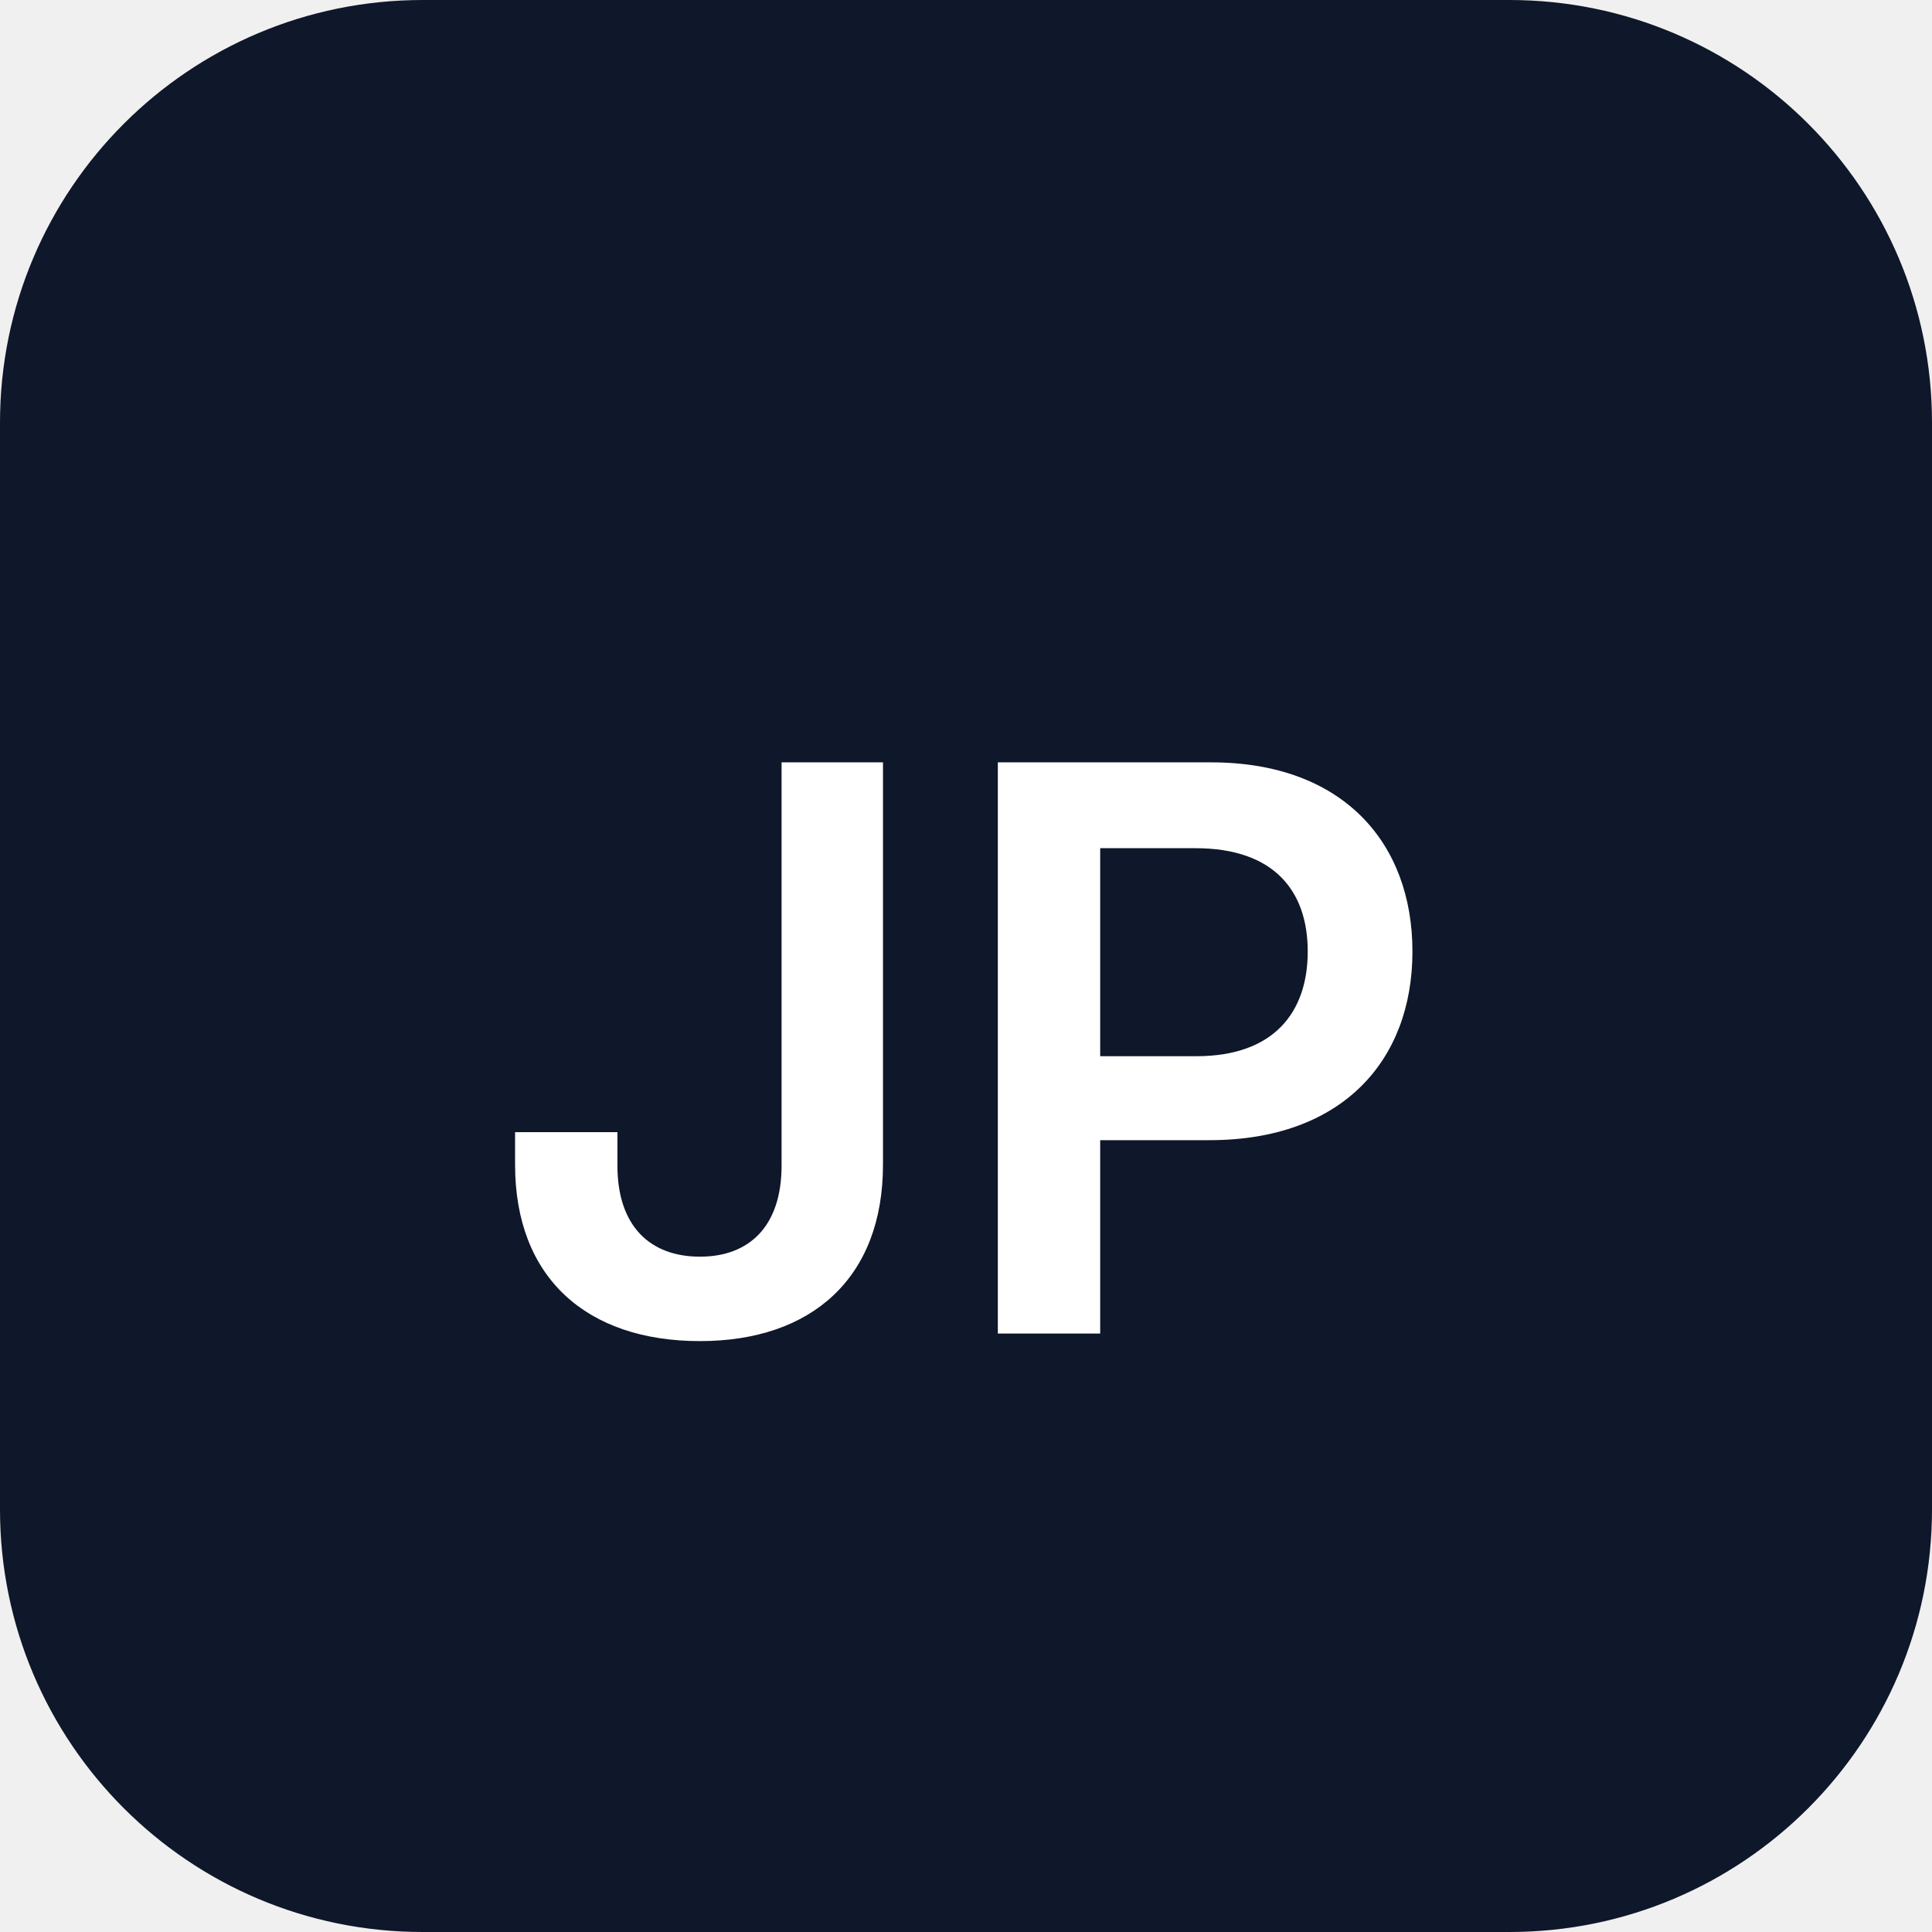
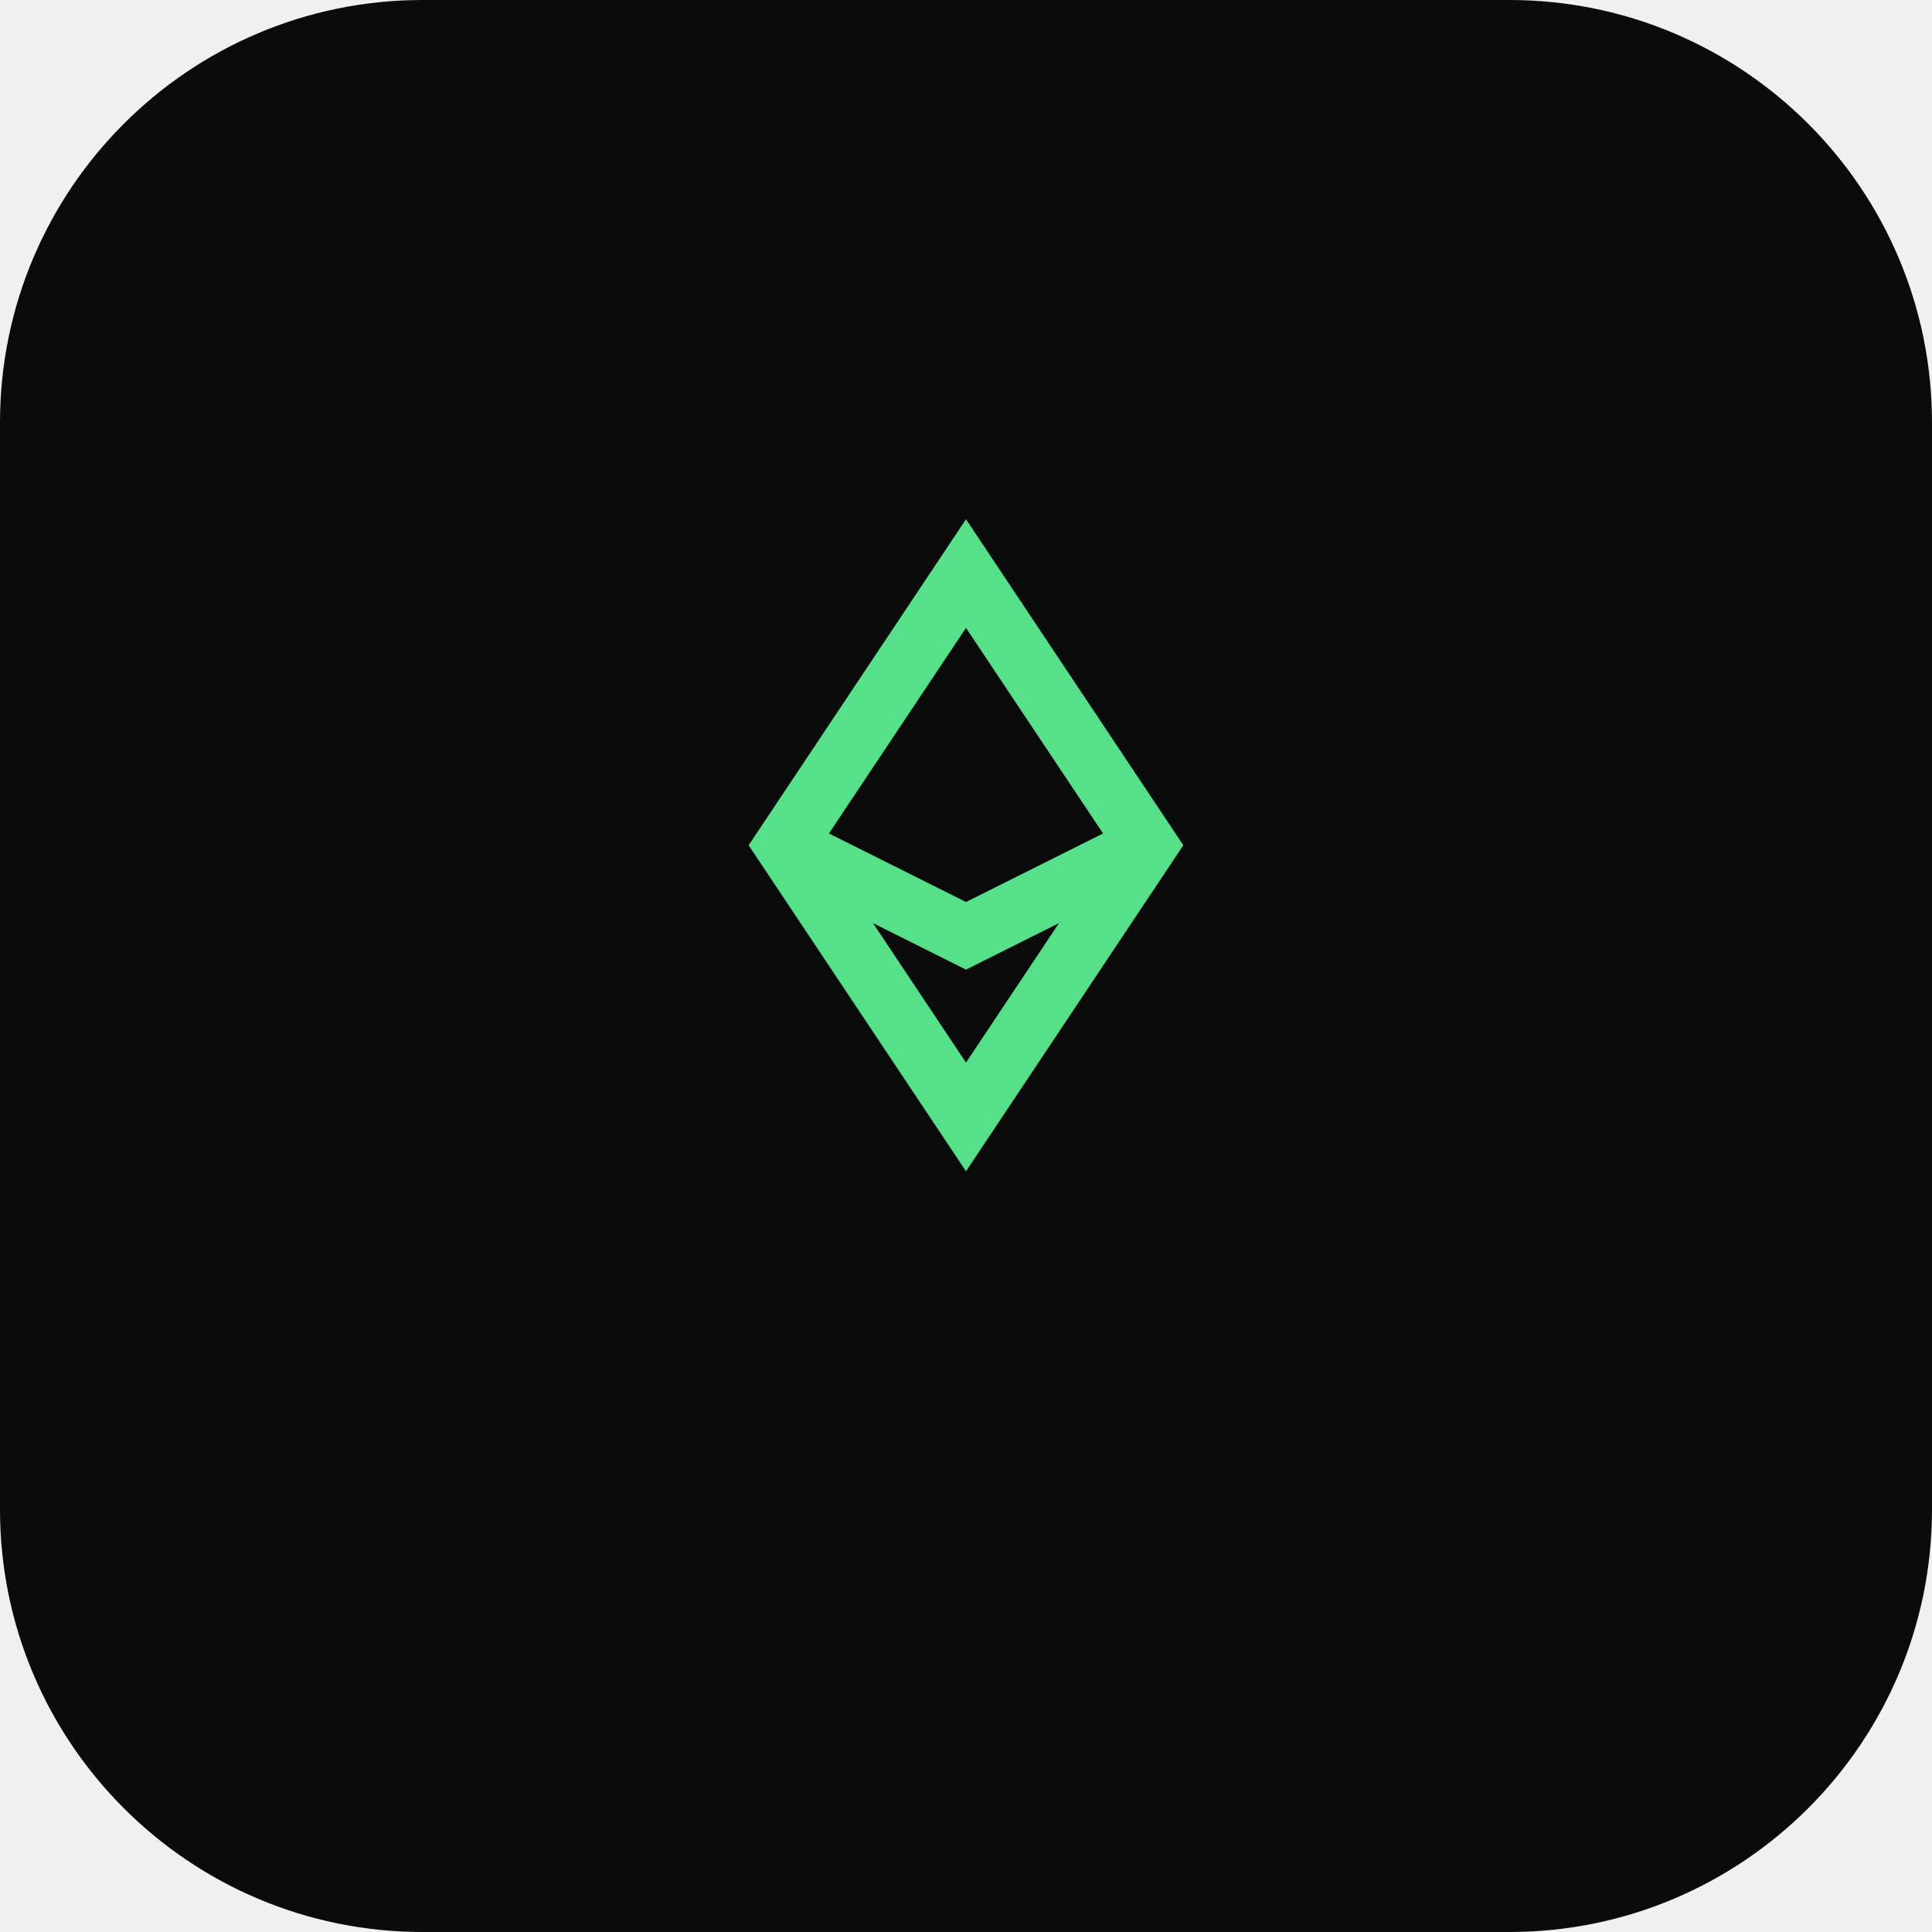
<svg xmlns="http://www.w3.org/2000/svg" viewBox="0 0 64 64">
-   <rect width="64" height="64" rx="14" fill="#0f172a" />
-   <text x="50%" y="54%" text-anchor="middle" dominant-baseline="middle" font-family="-apple-system, BlinkMacSystemFont, Segoe UI, system-ui, sans-serif" font-size="26" font-weight="600" fill="#ffffff">JP</text>
+   <rect width="64" height="64" rx="14" fill="#0B0B0C" />
+   <g transform="translate(20 16)" fill="#57E08A">
+     <path fill-rule="evenodd" clip-rule="evenodd" d="M7.46 11.61L12 13.88l4.54-2.27L12 4.8 7.46 11.61ZM15.08 14.58 12 16.12l-3.08-1.54L12 19.2l3.08-4.62ZM12 1.2 19.2 12 12 22.8 4.8 12 12 1.2Z" />
+   </g>
</svg>
